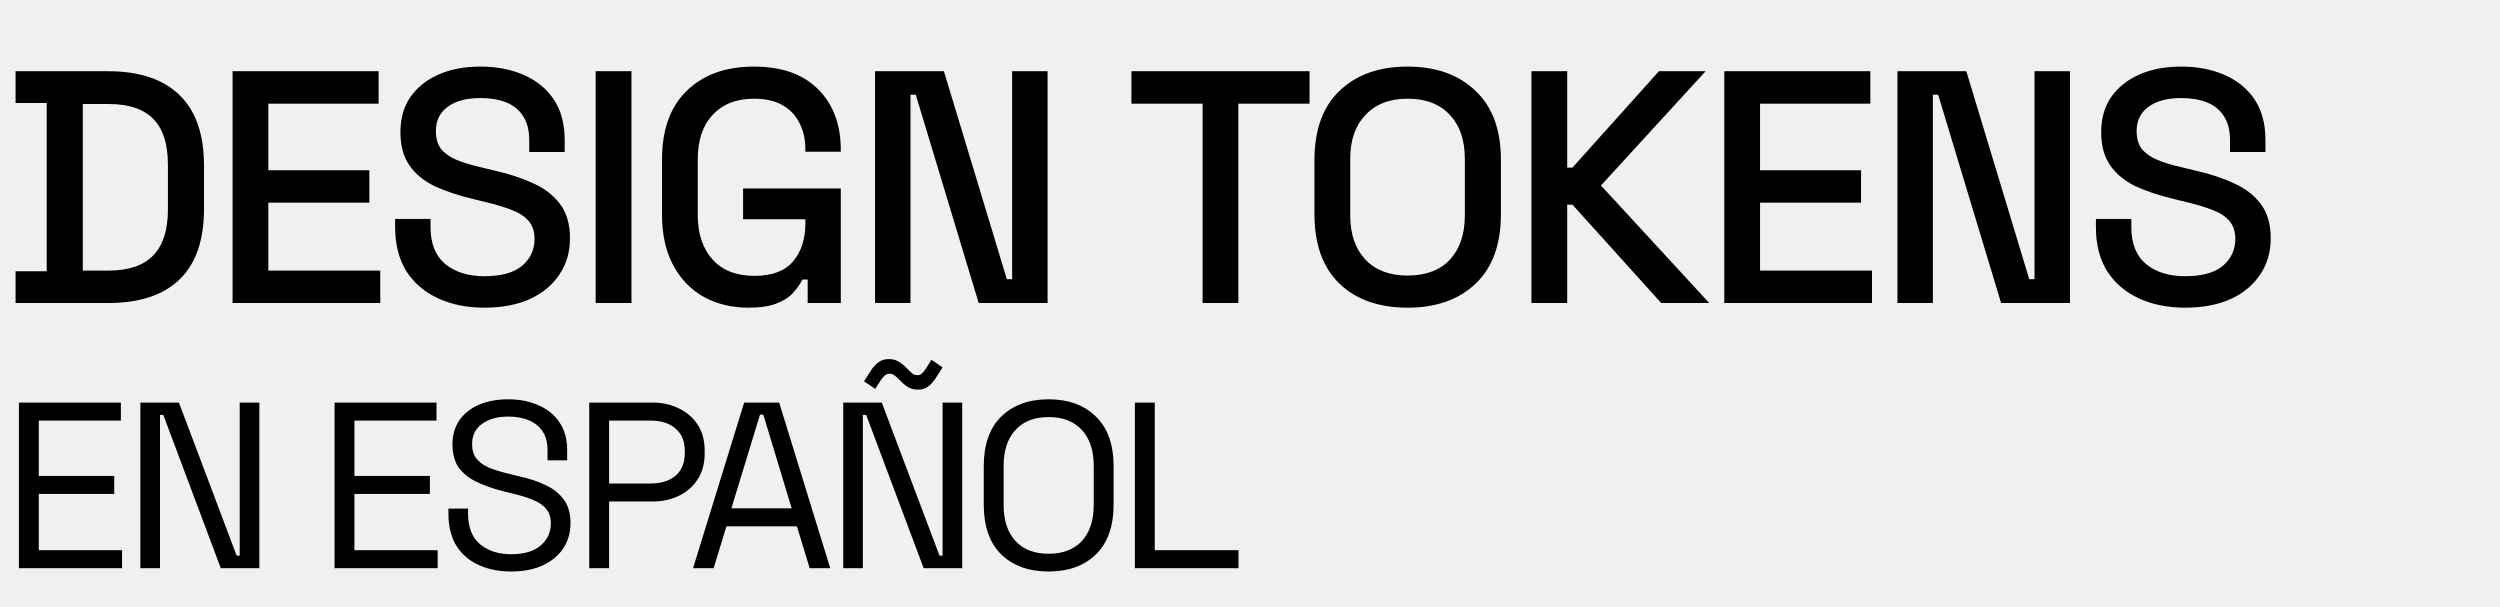
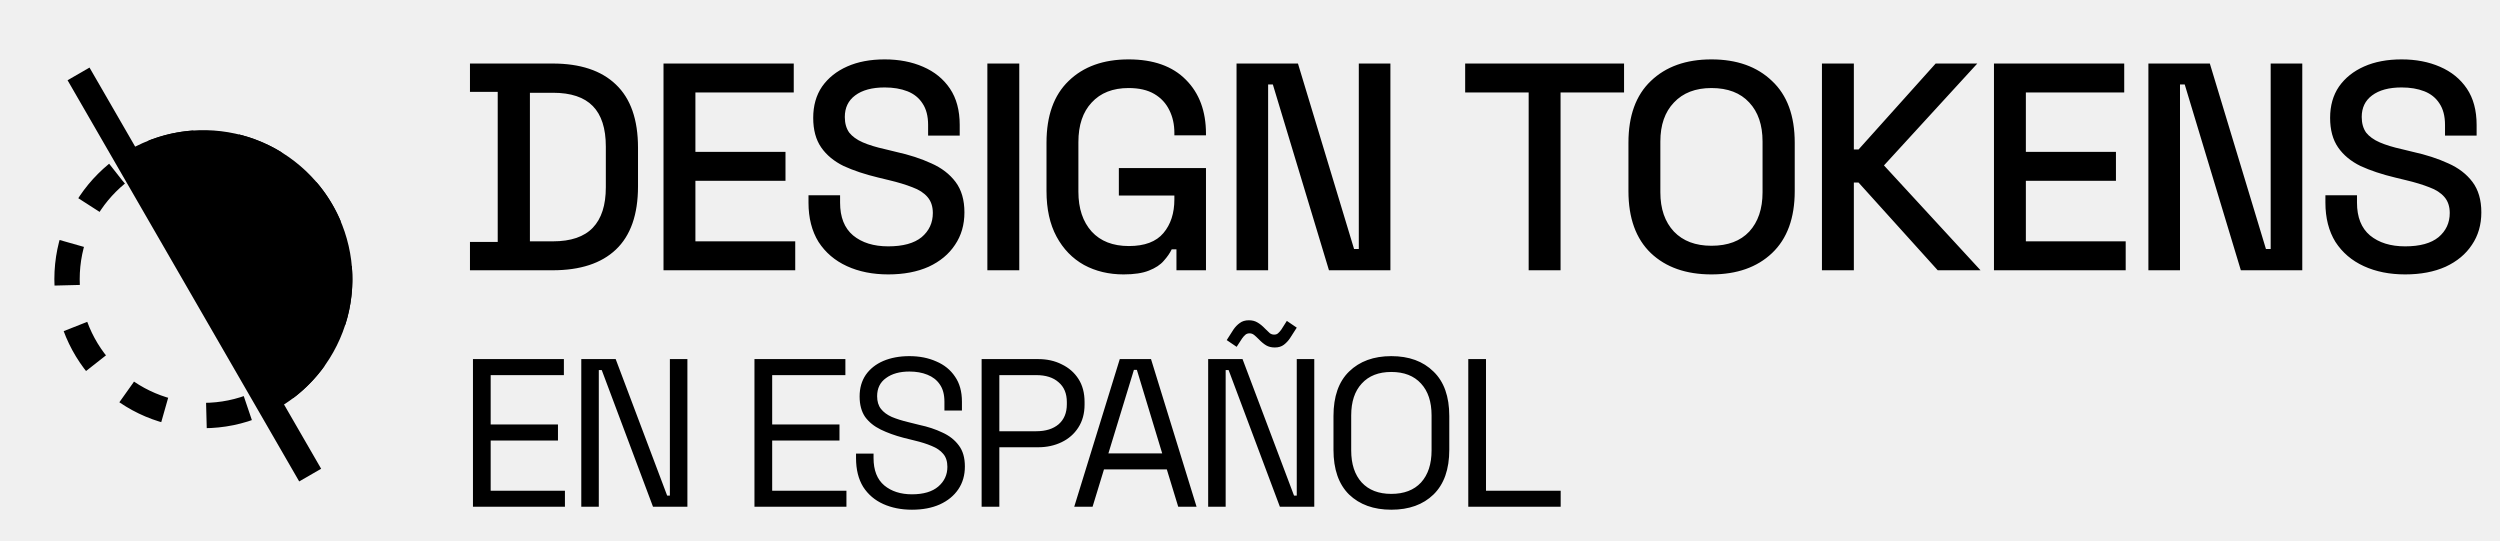
- <svg xmlns="http://www.w3.org/2000/svg" width="132" height="32" viewBox="0 0 132 32" fill="none">
-   <g clip-path="url(#clip0_49_609)">
-     <path d="M0.822 16V14.322H2.465V5.439H0.822V3.761H5.717C7.349 3.761 8.597 4.175 9.459 5.002C10.333 5.83 10.771 7.077 10.771 8.744V11.034C10.771 12.701 10.333 13.948 9.459 14.776C8.597 15.592 7.349 16 5.717 16H0.822ZM4.371 14.287H5.735C6.796 14.287 7.582 14.018 8.095 13.482C8.608 12.946 8.865 12.148 8.865 11.087V8.674C8.865 7.602 8.608 6.803 8.095 6.279C7.582 5.754 6.796 5.492 5.735 5.492H4.371V14.287ZM12.28 16V3.761H19.991V5.474H14.168V8.989H19.501V10.702H14.168V14.287H20.078V16H12.28ZM25.583 16.245C24.663 16.245 23.847 16.082 23.136 15.755C22.425 15.429 21.865 14.951 21.457 14.322C21.061 13.68 20.863 12.905 20.863 11.996V11.559H22.733V11.996C22.733 12.859 22.99 13.505 23.503 13.937C24.027 14.368 24.721 14.584 25.583 14.584C26.458 14.584 27.116 14.403 27.559 14.042C28.002 13.669 28.224 13.191 28.224 12.608C28.224 12.223 28.119 11.909 27.909 11.664C27.699 11.419 27.402 11.227 27.017 11.087C26.633 10.935 26.172 10.795 25.636 10.667L24.989 10.51C24.208 10.323 23.526 10.096 22.943 9.828C22.372 9.548 21.929 9.181 21.614 8.726C21.3 8.272 21.142 7.689 21.142 6.978C21.142 6.255 21.317 5.638 21.667 5.125C22.028 4.612 22.524 4.215 23.153 3.936C23.782 3.656 24.523 3.516 25.374 3.516C26.224 3.516 26.982 3.662 27.647 3.953C28.323 4.245 28.853 4.676 29.238 5.247C29.622 5.818 29.815 6.535 29.815 7.398V8.027H27.944V7.398C27.944 6.873 27.833 6.448 27.612 6.121C27.402 5.795 27.105 5.556 26.72 5.404C26.335 5.253 25.887 5.177 25.374 5.177C24.628 5.177 24.045 5.334 23.625 5.649C23.217 5.952 23.013 6.378 23.013 6.926C23.013 7.299 23.101 7.607 23.276 7.852C23.462 8.085 23.73 8.278 24.08 8.429C24.43 8.581 24.867 8.715 25.391 8.831L26.038 8.989C26.831 9.164 27.53 9.391 28.136 9.671C28.742 9.939 29.22 10.306 29.57 10.772C29.92 11.238 30.095 11.839 30.095 12.573C30.095 13.307 29.908 13.948 29.535 14.496C29.174 15.044 28.655 15.476 27.979 15.79C27.303 16.093 26.504 16.245 25.583 16.245ZM31.452 16V3.761H33.341V16H31.452ZM39.516 16.245C38.642 16.245 37.861 16.058 37.173 15.685C36.485 15.301 35.943 14.741 35.547 14.007C35.151 13.272 34.953 12.375 34.953 11.314V8.447C34.953 6.85 35.39 5.632 36.264 4.792C37.138 3.942 38.321 3.516 39.813 3.516C41.282 3.516 42.413 3.918 43.205 4.722C43.998 5.515 44.394 6.582 44.394 7.922V8.01H42.523V7.87C42.523 7.368 42.424 6.92 42.226 6.523C42.028 6.115 41.731 5.795 41.334 5.562C40.938 5.329 40.431 5.212 39.813 5.212C38.881 5.212 38.152 5.498 37.628 6.069C37.103 6.628 36.841 7.409 36.841 8.412V11.349C36.841 12.34 37.103 13.127 37.628 13.71C38.152 14.281 38.887 14.566 39.831 14.566C40.763 14.566 41.445 14.31 41.877 13.797C42.308 13.284 42.523 12.62 42.523 11.804V11.576H39.236V9.95H44.394V16H42.646V14.759H42.366C42.261 14.98 42.104 15.207 41.894 15.441C41.696 15.674 41.404 15.866 41.02 16.017C40.647 16.169 40.145 16.245 39.516 16.245ZM46.203 16V3.761H49.839L53.161 14.741H53.441V3.761H55.312V16H51.675L48.353 5.002H48.073V16H46.203ZM63.497 16V5.474H59.738V3.761H69.144V5.474H65.385V16H63.497ZM74.318 16.245C72.814 16.245 71.619 15.825 70.733 14.986C69.847 14.135 69.404 12.911 69.404 11.314V8.447C69.404 6.85 69.847 5.632 70.733 4.792C71.619 3.942 72.814 3.516 74.318 3.516C75.821 3.516 77.016 3.942 77.902 4.792C78.8 5.632 79.248 6.85 79.248 8.447V11.314C79.248 12.911 78.8 14.135 77.902 14.986C77.016 15.825 75.821 16.245 74.318 16.245ZM74.318 14.549C75.285 14.549 76.031 14.269 76.556 13.71C77.08 13.138 77.343 12.363 77.343 11.384V8.377C77.343 7.398 77.08 6.628 76.556 6.069C76.031 5.498 75.285 5.212 74.318 5.212C73.374 5.212 72.633 5.498 72.097 6.069C71.561 6.628 71.293 7.398 71.293 8.377V11.384C71.293 12.363 71.561 13.138 72.097 13.71C72.633 14.269 73.374 14.549 74.318 14.549ZM80.859 16V3.761H82.748V8.849H83.027L87.591 3.761H90.056L84.531 9.793L90.249 16H87.713L83.027 10.807H82.748V16H80.859ZM91.043 16V3.761H98.754V5.474H92.931V8.989H98.264V10.702H92.931V14.287H98.841V16H91.043ZM100.185 16V3.761H103.822L107.144 14.741H107.424V3.761H109.295V16H105.658L102.336 5.002H102.056V16H100.185ZM115.384 16.245C114.464 16.245 113.648 16.082 112.937 15.755C112.226 15.429 111.666 14.951 111.258 14.322C110.862 13.68 110.664 12.905 110.664 11.996V11.559H112.534V11.996C112.534 12.859 112.791 13.505 113.304 13.937C113.828 14.368 114.522 14.584 115.384 14.584C116.259 14.584 116.917 14.403 117.36 14.042C117.803 13.669 118.025 13.191 118.025 12.608C118.025 12.223 117.92 11.909 117.71 11.664C117.5 11.419 117.203 11.227 116.818 11.087C116.433 10.935 115.973 10.795 115.437 10.667L114.79 10.51C114.009 10.323 113.327 10.096 112.744 9.828C112.173 9.548 111.73 9.181 111.415 8.726C111.101 8.272 110.943 7.689 110.943 6.978C110.943 6.255 111.118 5.638 111.468 5.125C111.829 4.612 112.325 4.215 112.954 3.936C113.583 3.656 114.324 3.516 115.175 3.516C116.025 3.516 116.783 3.662 117.448 3.953C118.124 4.245 118.654 4.676 119.039 5.247C119.423 5.818 119.616 6.535 119.616 7.398V8.027H117.745V7.398C117.745 6.873 117.634 6.448 117.413 6.121C117.203 5.795 116.906 5.556 116.521 5.404C116.136 5.253 115.687 5.177 115.175 5.177C114.429 5.177 113.846 5.334 113.426 5.649C113.018 5.952 112.814 6.378 112.814 6.926C112.814 7.299 112.902 7.607 113.076 7.852C113.263 8.085 113.531 8.278 113.881 8.429C114.23 8.581 114.668 8.715 115.192 8.831L115.839 8.989C116.632 9.164 117.331 9.391 117.937 9.671C118.543 9.939 119.021 10.306 119.371 10.772C119.721 11.238 119.895 11.839 119.895 12.573C119.895 13.307 119.709 13.948 119.336 14.496C118.975 15.044 118.456 15.476 117.78 15.79C117.104 16.093 116.305 16.245 115.384 16.245ZM0.999 30V21.258H6.382V22.207H2.048V25.129H6.032V26.078H2.048V29.051H6.444V30H0.999ZM7.412 30V21.258H9.448L12.495 29.338H12.657V21.258H13.694V30H11.658L8.623 21.907H8.448V30H7.412ZM17.664 30V21.258H23.047V22.207H18.713V25.129H22.697V26.078H18.713V29.051H23.109V30H17.664ZM26.987 30.175C26.354 30.175 25.788 30.062 25.288 29.838C24.789 29.613 24.393 29.276 24.102 28.826C23.819 28.368 23.677 27.798 23.677 27.115V26.853H24.714V27.115C24.714 27.839 24.926 28.381 25.351 28.739C25.775 29.088 26.321 29.263 26.987 29.263C27.669 29.263 28.19 29.109 28.548 28.801C28.906 28.493 29.085 28.106 29.085 27.64C29.085 27.315 29.002 27.057 28.835 26.865C28.677 26.674 28.452 26.52 28.161 26.403C27.869 26.278 27.528 26.17 27.137 26.078L26.487 25.916C25.979 25.783 25.53 25.62 25.138 25.429C24.747 25.238 24.439 24.988 24.214 24.68C23.998 24.363 23.89 23.959 23.89 23.468C23.89 22.977 24.01 22.552 24.252 22.194C24.502 21.836 24.847 21.562 25.288 21.37C25.738 21.179 26.254 21.083 26.837 21.083C27.428 21.083 27.957 21.187 28.423 21.395C28.898 21.595 29.268 21.895 29.535 22.294C29.809 22.686 29.947 23.181 29.947 23.78V24.305H28.91V23.78C28.91 23.356 28.819 23.015 28.635 22.756C28.46 22.498 28.215 22.307 27.898 22.182C27.59 22.057 27.237 21.995 26.837 21.995C26.262 21.995 25.8 22.124 25.451 22.382C25.101 22.631 24.926 22.989 24.926 23.456C24.926 23.764 25.001 24.014 25.151 24.205C25.301 24.397 25.513 24.555 25.788 24.68C26.063 24.796 26.392 24.9 26.774 24.992L27.424 25.154C27.932 25.262 28.386 25.412 28.785 25.604C29.193 25.787 29.518 26.041 29.759 26.366C30.001 26.682 30.122 27.098 30.122 27.615C30.122 28.131 29.992 28.58 29.734 28.963C29.476 29.346 29.11 29.646 28.635 29.863C28.169 30.071 27.619 30.175 26.987 30.175ZM31.112 30V21.258H34.459C34.983 21.258 35.45 21.362 35.857 21.57C36.274 21.77 36.603 22.057 36.844 22.432C37.086 22.806 37.206 23.26 37.206 23.793V23.955C37.206 24.48 37.081 24.934 36.832 25.317C36.59 25.691 36.261 25.979 35.845 26.178C35.429 26.378 34.967 26.478 34.459 26.478H32.161V30H31.112ZM32.161 25.529H34.346C34.904 25.529 35.345 25.392 35.67 25.117C35.995 24.834 36.157 24.438 36.157 23.93V23.805C36.157 23.298 35.995 22.906 35.67 22.631C35.354 22.348 34.912 22.207 34.346 22.207H32.161V25.529ZM36.594 30L39.291 21.258H41.14L43.837 30H42.751L42.076 27.79H38.355L37.68 30H36.594ZM38.617 26.84H41.801L40.303 21.895H40.128L38.617 26.84ZM44.523 30V21.258H46.558L49.606 29.338H49.768V21.258H50.805V30H48.769L45.734 21.907H45.559V30H44.523ZM46.209 20.533L45.622 20.134L46.021 19.509C46.13 19.351 46.254 19.222 46.396 19.122C46.538 19.014 46.717 18.96 46.933 18.96C47.124 18.96 47.291 19.001 47.433 19.085C47.582 19.168 47.736 19.293 47.895 19.459C48.003 19.568 48.094 19.655 48.169 19.722C48.244 19.78 48.332 19.809 48.432 19.809C48.532 19.809 48.611 19.78 48.669 19.722C48.736 19.663 48.798 19.593 48.856 19.509L49.181 18.997L49.768 19.397L49.368 20.021C49.268 20.171 49.148 20.3 49.006 20.409C48.865 20.517 48.686 20.571 48.469 20.571C48.269 20.571 48.099 20.529 47.957 20.446C47.816 20.363 47.666 20.238 47.508 20.071C47.399 19.963 47.308 19.88 47.233 19.822C47.158 19.763 47.07 19.734 46.971 19.734C46.871 19.734 46.787 19.763 46.721 19.822C46.654 19.88 46.592 19.951 46.533 20.034L46.209 20.533ZM55.364 30.175C54.323 30.175 53.49 29.875 52.866 29.276C52.25 28.668 51.942 27.785 51.942 26.628V24.63C51.942 23.472 52.25 22.594 52.866 21.995C53.49 21.387 54.323 21.083 55.364 21.083C56.413 21.083 57.245 21.387 57.862 21.995C58.486 22.594 58.798 23.472 58.798 24.63V26.628C58.798 27.785 58.486 28.668 57.862 29.276C57.245 29.875 56.413 30.175 55.364 30.175ZM55.364 29.238C56.121 29.238 56.709 29.013 57.125 28.564C57.541 28.106 57.749 27.473 57.749 26.665V24.592C57.749 23.785 57.541 23.156 57.125 22.706C56.709 22.248 56.121 22.02 55.364 22.02C54.614 22.02 54.032 22.248 53.615 22.706C53.199 23.156 52.991 23.785 52.991 24.592V26.665C52.991 27.473 53.199 28.106 53.615 28.564C54.032 29.013 54.614 29.238 55.364 29.238ZM59.922 30V21.258H60.971V29.051H65.392V30H59.922Z" fill="black" />
+ <svg xmlns="http://www.w3.org/2000/svg" width="148" height="32" viewBox="0 0 148 32" fill="none">
+   <g clip-path="url(#clip0_101_664)">
+     <g clip-path="url(#clip1_101_664)">
+       <path d="M27.822 16V14.322H29.465V5.439H27.822V3.761H32.717C34.349 3.761 35.597 4.175 36.459 5.002C37.333 5.83 37.77 7.077 37.77 8.744V11.034C37.77 12.701 37.333 13.948 36.459 14.776C35.597 15.592 34.349 16 32.717 16H27.822ZM31.371 14.287H32.735C33.796 14.287 34.583 14.018 35.095 13.482C35.608 12.946 35.865 12.148 35.865 11.087V8.674C35.865 7.602 35.608 6.803 35.095 6.279C34.583 5.754 33.796 5.492 32.735 5.492H31.371V14.287ZM39.28 16V3.761H46.99V5.474H41.168V8.989H46.501V10.702H41.168V14.287H47.078V16H39.28ZM52.583 16.245C51.663 16.245 50.847 16.082 50.136 15.755C49.425 15.429 48.865 14.951 48.457 14.322C48.061 13.68 47.863 12.905 47.863 11.996V11.559H49.733V11.996C49.733 12.859 49.99 13.505 50.503 13.937C51.027 14.368 51.721 14.584 52.583 14.584C53.458 14.584 54.116 14.403 54.559 14.042C55.002 13.669 55.224 13.191 55.224 12.608C55.224 12.223 55.119 11.909 54.909 11.664C54.699 11.419 54.402 11.227 54.017 11.087C53.633 10.935 53.172 10.795 52.636 10.667L51.989 10.51C51.208 10.323 50.526 10.096 49.943 9.828C49.372 9.548 48.929 9.181 48.614 8.726C48.3 8.272 48.142 7.689 48.142 6.978C48.142 6.255 48.317 5.638 48.667 5.125C49.028 4.612 49.524 4.215 50.153 3.936C50.782 3.656 51.523 3.516 52.374 3.516C53.224 3.516 53.982 3.662 54.647 3.953C55.323 4.245 55.853 4.676 56.238 5.247C56.622 5.818 56.815 6.535 56.815 7.398V8.027H54.944V7.398C54.944 6.873 54.833 6.448 54.612 6.121C54.402 5.795 54.105 5.556 53.72 5.404C53.335 5.253 52.886 5.177 52.374 5.177C51.628 5.177 51.045 5.334 50.625 5.649C50.217 5.952 50.013 6.378 50.013 6.926C50.013 7.299 50.101 7.607 50.276 7.852C50.462 8.085 50.73 8.278 51.08 8.429C51.429 8.581 51.867 8.715 52.391 8.831L53.038 8.989C53.831 9.164 54.53 9.391 55.136 9.671C55.742 9.939 56.22 10.306 56.57 10.772C56.92 11.238 57.094 11.839 57.094 12.573C57.094 13.307 56.908 13.948 56.535 14.496C56.174 15.044 55.655 15.476 54.979 15.79C54.303 16.093 53.504 16.245 52.583 16.245ZM58.452 16V3.761H60.341V16H58.452ZM66.516 16.245C65.642 16.245 64.861 16.058 64.173 15.685C63.485 15.301 62.943 14.741 62.547 14.007C62.151 13.272 61.953 12.375 61.953 11.314V8.447C61.953 6.85 62.39 5.632 63.264 4.792C64.138 3.942 65.321 3.516 66.813 3.516C68.282 3.516 69.413 3.918 70.205 4.722C70.998 5.515 71.394 6.582 71.394 7.922V8.01H69.523V7.87C69.523 7.368 69.424 6.92 69.226 6.523C69.028 6.115 68.731 5.795 68.334 5.562C67.938 5.329 67.431 5.212 66.813 5.212C65.881 5.212 65.152 5.498 64.628 6.069C64.103 6.628 63.841 7.409 63.841 8.412V11.349C63.841 12.34 64.103 13.127 64.628 13.71C65.152 14.281 65.887 14.566 66.831 14.566C67.763 14.566 68.445 14.31 68.876 13.797C69.308 13.284 69.523 12.62 69.523 11.804V11.576H66.236V9.95H71.394V16H69.646V14.759H69.366C69.261 14.98 69.104 15.207 68.894 15.441C68.696 15.674 68.404 15.866 68.02 16.017C67.647 16.169 67.145 16.245 66.516 16.245ZM73.203 16V3.761H76.839L80.161 14.741H80.441V3.761H82.312V16H78.675L75.353 5.002H75.073V16H73.203ZM90.497 16V5.474H86.738V3.761H96.144V5.474H92.385V16H90.497ZM101.318 16.245C99.814 16.245 98.619 15.825 97.733 14.986C96.847 14.135 96.404 12.911 96.404 11.314V8.447C96.404 6.85 96.847 5.632 97.733 4.792C98.619 3.942 99.814 3.516 101.318 3.516C102.821 3.516 104.016 3.942 104.902 4.792C105.8 5.632 106.248 6.85 106.248 8.447V11.314C106.248 12.911 105.8 14.135 104.902 14.986C104.016 15.825 102.821 16.245 101.318 16.245ZM101.318 14.549C102.285 14.549 103.031 14.269 103.556 13.71C104.08 13.138 104.343 12.363 104.343 11.384V8.377C104.343 7.398 104.08 6.628 103.556 6.069C103.031 5.498 102.285 5.212 101.318 5.212C100.374 5.212 99.633 5.498 99.097 6.069C98.561 6.628 98.293 7.398 98.293 8.377V11.384C98.293 12.363 98.561 13.138 99.097 13.71C99.633 14.269 100.374 14.549 101.318 14.549ZM107.859 16V3.761H109.748V8.849H110.027L114.591 3.761H117.056L111.531 9.793L117.248 16H114.713L110.027 10.807H109.748V16H107.859ZM118.043 16V3.761H125.754V5.474H119.931V8.989H125.264V10.702H119.931V14.287H125.841V16H118.043ZM127.185 16V3.761H130.822L134.144 14.741H134.424V3.761H136.295V16H132.658L129.336 5.002H129.056V16H127.185ZM142.384 16.245C141.464 16.245 140.648 16.082 139.937 15.755C139.226 15.429 138.666 14.951 138.258 14.322C137.862 13.68 137.664 12.905 137.664 11.996V11.559H139.534V11.996C139.534 12.859 139.791 13.505 140.304 13.937C140.828 14.368 141.522 14.584 142.384 14.584C143.259 14.584 143.917 14.403 144.36 14.042C144.803 13.669 145.025 13.191 145.025 12.608C145.025 12.223 144.92 11.909 144.71 11.664C144.5 11.419 144.203 11.227 143.818 11.087C143.433 10.935 142.973 10.795 142.437 10.667L141.79 10.51C141.009 10.323 140.327 10.096 139.744 9.828C139.173 9.548 138.73 9.181 138.415 8.726C138.101 8.272 137.943 7.689 137.943 6.978C137.943 6.255 138.118 5.638 138.468 5.125C138.829 4.612 139.325 4.215 139.954 3.936C140.583 3.656 141.324 3.516 142.175 3.516C143.025 3.516 143.783 3.662 144.448 3.953C145.124 4.245 145.654 4.676 146.039 5.247C146.423 5.818 146.616 6.535 146.616 7.398V8.027H144.745V7.398C144.745 6.873 144.634 6.448 144.413 6.121C144.203 5.795 143.906 5.556 143.521 5.404C143.136 5.253 142.687 5.177 142.175 5.177C141.429 5.177 140.846 5.334 140.426 5.649C140.018 5.952 139.814 6.378 139.814 6.926C139.814 7.299 139.902 7.607 140.076 7.852C140.263 8.085 140.531 8.278 140.881 8.429C141.23 8.581 141.668 8.715 142.192 8.831L142.839 8.989C143.632 9.164 144.331 9.391 144.937 9.671C145.543 9.939 146.021 10.306 146.371 10.772C146.721 11.238 146.895 11.839 146.895 12.573C146.895 13.307 146.709 13.948 146.336 14.496C145.975 15.044 145.456 15.476 144.78 15.79C144.104 16.093 143.305 16.245 142.384 16.245ZM27.999 30V21.258H33.382V22.207H29.048V25.129H33.032V26.078H29.048V29.051H33.444V30H27.999ZM34.412 30V21.258H36.448L39.495 29.338H39.657V21.258H40.694V30H38.658L35.623 21.907H35.449V30H34.412ZM44.664 30V21.258H50.047V22.207H45.713V25.129H49.697V26.078H45.713V29.051H50.109V30H44.664ZM53.987 30.175C53.354 30.175 52.788 30.062 52.288 29.838C51.789 29.613 51.393 29.276 51.102 28.826C50.819 28.368 50.677 27.798 50.677 27.115V26.853H51.714V27.115C51.714 27.839 51.926 28.381 52.351 28.739C52.775 29.088 53.321 29.263 53.987 29.263C54.669 29.263 55.19 29.109 55.548 28.801C55.906 28.493 56.085 28.106 56.085 27.64C56.085 27.315 56.002 27.057 55.835 26.865C55.677 26.674 55.452 26.52 55.161 26.403C54.869 26.278 54.528 26.17 54.137 26.078L53.487 25.916C52.979 25.783 52.53 25.62 52.138 25.429C51.747 25.238 51.439 24.988 51.214 24.68C50.998 24.363 50.889 23.959 50.889 23.468C50.889 22.977 51.01 22.552 51.252 22.194C51.502 21.836 51.847 21.562 52.288 21.37C52.738 21.179 53.254 21.083 53.837 21.083C54.428 21.083 54.957 21.187 55.423 21.395C55.898 21.595 56.268 21.895 56.535 22.294C56.809 22.686 56.947 23.181 56.947 23.78V24.305H55.91V23.78C55.91 23.356 55.819 23.015 55.635 22.756C55.461 22.498 55.215 22.307 54.898 22.182C54.59 22.057 54.237 21.995 53.837 21.995C53.262 21.995 52.8 22.124 52.451 22.382C52.101 22.631 51.926 22.989 51.926 23.456C51.926 23.764 52.001 24.014 52.151 24.205C52.301 24.397 52.513 24.555 52.788 24.68C53.063 24.796 53.392 24.9 53.775 24.992L54.424 25.154C54.932 25.262 55.386 25.412 55.785 25.604C56.193 25.787 56.518 26.041 56.759 26.366C57.001 26.682 57.121 27.098 57.121 27.615C57.121 28.131 56.992 28.58 56.734 28.963C56.476 29.346 56.11 29.646 55.635 29.863C55.169 30.071 54.62 30.175 53.987 30.175ZM58.112 30V21.258H61.459C61.983 21.258 62.45 21.362 62.857 21.57C63.274 21.77 63.603 22.057 63.844 22.432C64.085 22.806 64.206 23.26 64.206 23.793V23.955C64.206 24.48 64.081 24.934 63.832 25.317C63.59 25.691 63.261 25.979 62.845 26.178C62.429 26.378 61.967 26.478 61.459 26.478H59.161V30H58.112ZM59.161 25.529H61.346C61.904 25.529 62.345 25.392 62.67 25.117C62.995 24.834 63.157 24.438 63.157 23.93V23.805C63.157 23.298 62.995 22.906 62.67 22.631C62.354 22.348 61.912 22.207 61.346 22.207H59.161V25.529ZM63.594 30L66.291 21.258H68.14L70.837 30H69.751L69.076 27.79H65.355L64.68 30H63.594ZM65.617 26.84H68.802L67.303 21.895H67.128L65.617 26.84ZM71.523 30V21.258H73.558L76.606 29.338H76.768V21.258H77.805V30H75.769L72.734 21.907H72.559V30H71.523ZM73.209 20.533L72.622 20.134L73.021 19.509C73.129 19.351 73.254 19.222 73.396 19.122C73.537 19.014 73.716 18.96 73.933 18.96C74.124 18.96 74.291 19.001 74.433 19.085C74.582 19.168 74.737 19.293 74.895 19.459C75.003 19.568 75.094 19.655 75.169 19.722C75.244 19.78 75.332 19.809 75.432 19.809C75.532 19.809 75.611 19.78 75.669 19.722C75.736 19.663 75.798 19.593 75.856 19.509L76.181 18.997L76.768 19.397L76.368 20.021C76.268 20.171 76.148 20.3 76.006 20.409C75.865 20.517 75.686 20.571 75.469 20.571C75.269 20.571 75.099 20.529 74.957 20.446C74.816 20.363 74.666 20.238 74.507 20.071C74.399 19.963 74.308 19.88 74.233 19.822C74.158 19.763 74.07 19.734 73.971 19.734C73.871 19.734 73.787 19.763 73.721 19.822C73.654 19.88 73.592 19.951 73.533 20.034L73.209 20.533ZM82.364 30.175C81.323 30.175 80.49 29.875 79.866 29.276C79.25 28.668 78.942 27.785 78.942 26.628V24.63C78.942 23.472 79.25 22.594 79.866 21.995C80.49 21.387 81.323 21.083 82.364 21.083C83.413 21.083 84.246 21.387 84.862 21.995C85.486 22.594 85.798 23.472 85.798 24.63V26.628C85.798 27.785 85.486 28.668 84.862 29.276C84.246 29.875 83.413 30.175 82.364 30.175ZM82.364 29.238C83.121 29.238 83.709 29.013 84.125 28.564C84.541 28.106 84.749 27.473 84.749 26.665V24.592C84.749 23.785 84.541 23.156 84.125 22.706C83.709 22.248 83.121 22.02 82.364 22.02C81.615 22.02 81.032 22.248 80.615 22.706C80.199 23.156 79.991 23.785 79.991 24.592V26.665C79.991 27.473 80.199 28.106 80.615 28.564C81.032 29.013 81.615 29.238 82.364 29.238ZM86.922 30V21.258H87.971V29.051H92.392V30H86.922Z" fill="black" />
+     </g>
+     <circle cx="12.04" cy="16.528" r="8.072" stroke="black" stroke-width="1.5" stroke-dasharray="2.5 2.5" />
+     <path d="M7.655 8.872C8.661 8.296 9.77 7.924 10.919 7.777C12.068 7.629 13.235 7.71 14.353 8.014C15.471 8.317 16.518 8.838 17.435 9.547C18.352 10.255 19.12 11.137 19.696 12.142C20.271 13.148 20.644 14.257 20.791 15.406C20.938 16.555 20.858 17.722 20.554 18.84C20.25 19.958 19.729 21.005 19.021 21.922C18.312 22.839 17.43 23.607 16.425 24.183L12.04 16.527L7.655 8.872Z" fill="black" />
+     <rect x="4" y="4.75" width="1.5" height="27.425" transform="rotate(-30 4 4.75)" fill="black" />
  </g>
  <defs>
-     <clipPath id="clip0_49_609">
-       <rect width="132" height="32" fill="white" />
+     <clipPath id="clip0_101_664">
+       <rect width="148" height="32" fill="white" />
+     </clipPath>
+     <clipPath id="clip1_101_664">
+       <rect width="132" height="32" fill="white" transform="translate(27)" />
    </clipPath>
  </defs>
</svg>
